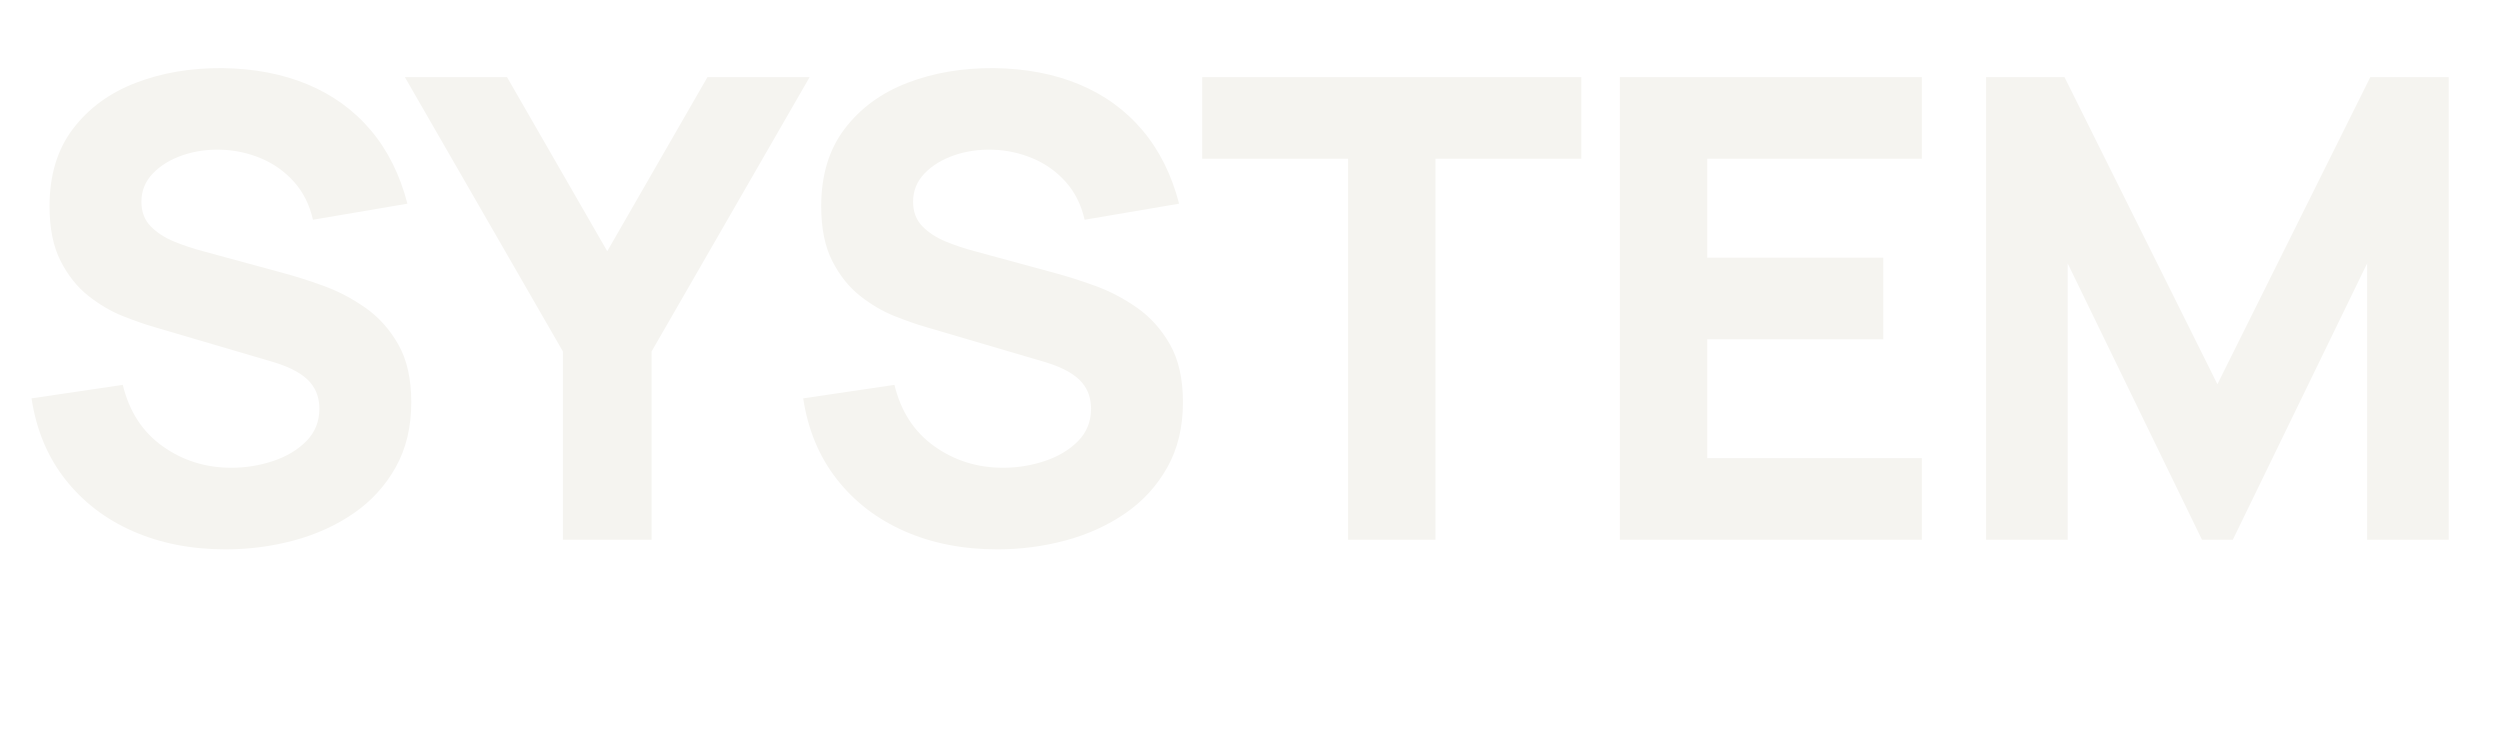
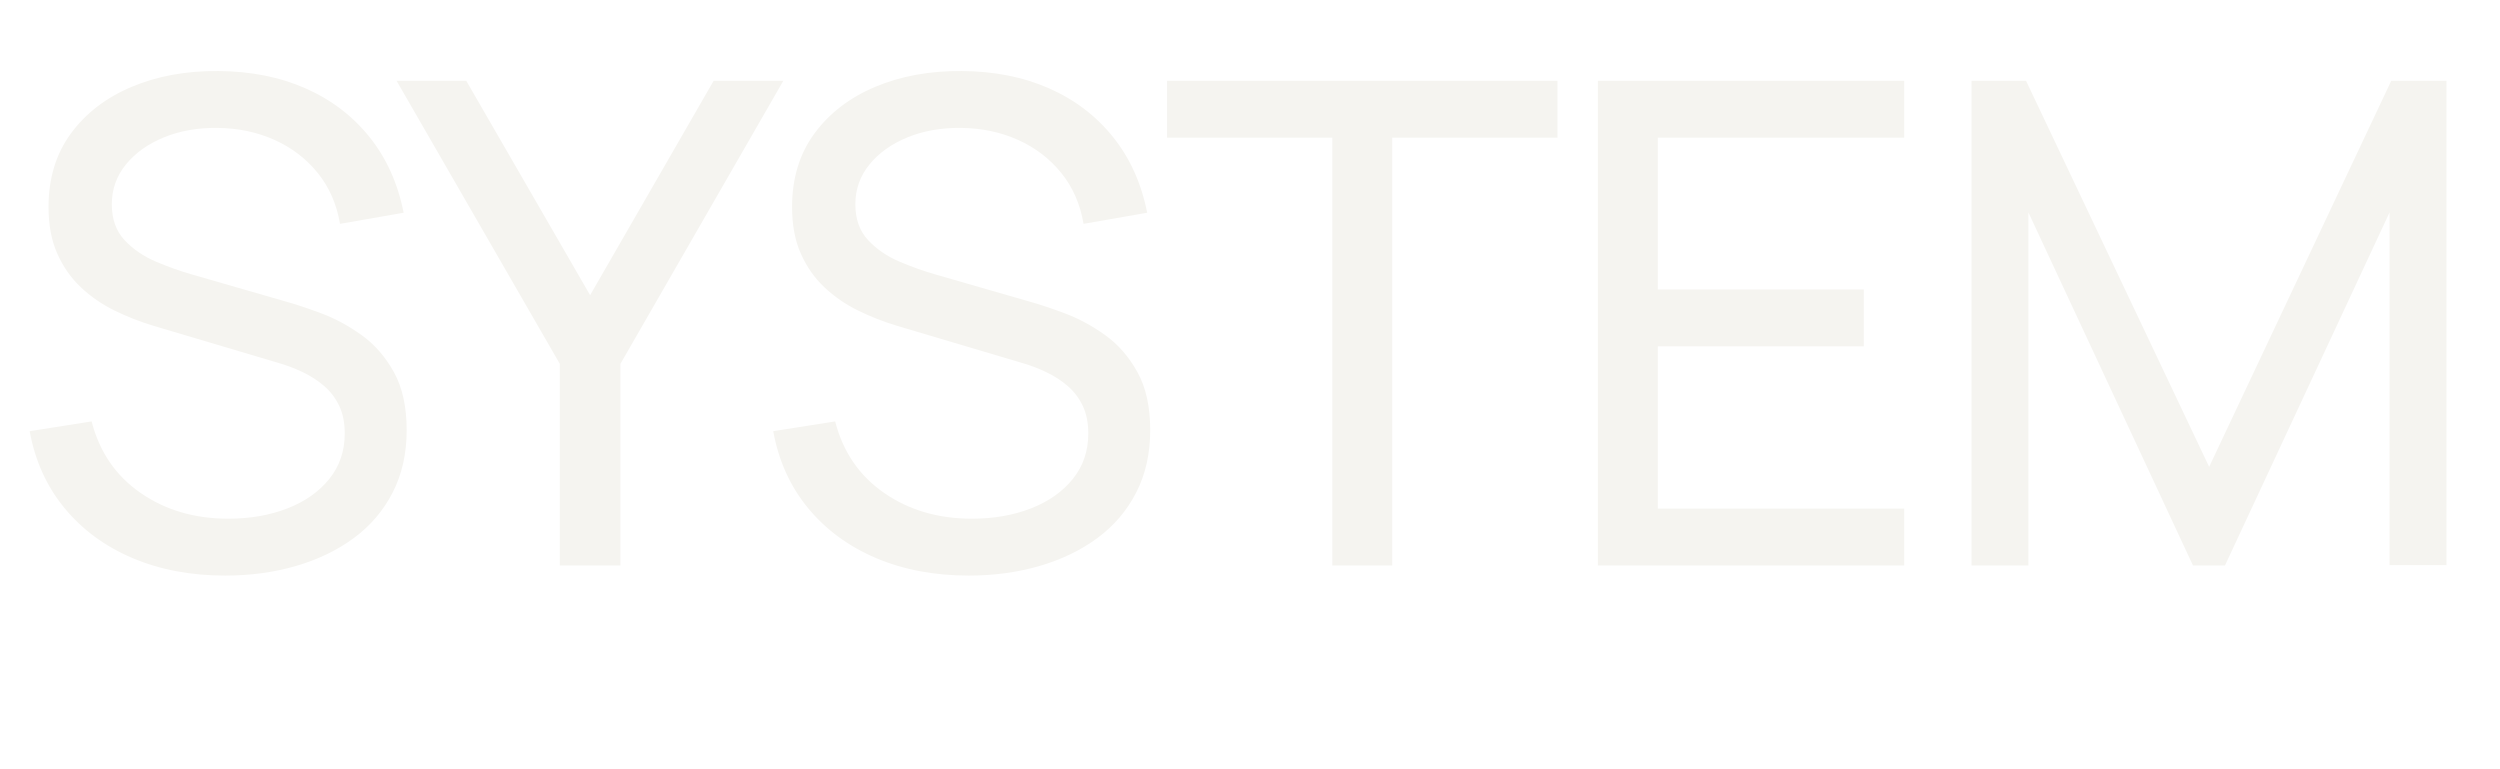
- <svg xmlns="http://www.w3.org/2000/svg" width="856" height="251" viewBox="0 0 856 251">
+ <svg xmlns="http://www.w3.org/2000/svg" width="817" height="251" viewBox="0 0 817 251">
  <g data-text="SYSTEM">
-     <path d="M77.24 188.1Q59.64 188.1 45.505 181.885Q31.37 175.67 22.295 164.065Q13.22 152.46 10.8 136.4L42.04 131.78Q45.34 145.42 55.68 152.79Q66.02 160.16 79.22 160.16Q86.59 160.16 93.52 157.85Q100.45 155.54 104.905 151.03Q109.36 146.52 109.36 139.92Q109.36 137.5 108.645 135.245Q107.93 132.99 106.28 131.01Q104.63 129.03 101.605 127.27Q98.58 125.51 93.96 124.08L52.82 111.98Q48.2 110.66 42.095 108.24Q35.99 105.82 30.27 101.31Q24.55 96.8 20.755 89.375Q16.96 81.95 16.96 70.62Q16.96 54.67 24.99 44.11Q33.02 33.55 46.44 28.38Q59.86 23.21 76.14 23.32Q92.53 23.54 105.4 28.93Q118.27 34.32 126.96 44.605Q135.65 54.89 139.5 69.74L107.16 75.24Q105.4 67.54 100.67 62.26Q95.94 56.98 89.395 54.23Q82.85 51.48 75.7 51.26Q68.66 51.04 62.445 53.185Q56.23 55.33 52.325 59.4Q48.42 63.47 48.42 69.08Q48.42 74.25 51.61 77.495Q54.8 80.74 59.64 82.72Q64.48 84.7 69.54 86.02L97.04 93.5Q103.2 95.15 110.68 97.845Q118.16 100.54 125.035 105.325Q131.91 110.11 136.365 117.92Q140.82 125.73 140.82 137.72Q140.82 150.48 135.485 159.995Q130.15 169.51 121.13 175.725Q112.11 181.94 100.725 185.02Q89.34 188.1 77.24 188.1ZM192.74 184.8V120.34L138.62 26.4H173.6L207.92 86.02L242.24 26.4H277.22L223.1 120.34V184.8ZM341.46 188.1Q323.86 188.1 309.725 181.885Q295.59 175.67 286.515 164.065Q277.44 152.46 275.02 136.4L306.26 131.78Q309.56 145.42 319.9 152.79Q330.24 160.16 343.44 160.16Q350.81 160.16 357.74 157.85Q364.67 155.54 369.125 151.03Q373.58 146.52 373.58 139.92Q373.58 137.5 372.865 135.245Q372.15 132.99 370.5 131.01Q368.85 129.03 365.825 127.27Q362.8 125.51 358.18 124.08L317.04 111.98Q312.42 110.66 306.315 108.24Q300.21 105.82 294.49 101.31Q288.77 96.8 284.975 89.375Q281.18 81.95 281.18 70.62Q281.18 54.67 289.21 44.11Q297.24 33.55 310.66 28.38Q324.08 23.21 340.36 23.32Q356.75 23.54 369.62 28.93Q382.49 34.32 391.18 44.605Q399.87 54.89 403.72 69.74L371.38 75.24Q369.62 67.54 364.89 62.26Q360.16 56.98 353.615 54.23Q347.07 51.48 339.92 51.26Q332.88 51.04 326.665 53.185Q320.45 55.33 316.545 59.4Q312.64 63.47 312.64 69.08Q312.64 74.25 315.83 77.495Q319.02 80.74 323.86 82.72Q328.7 84.7 333.76 86.02L361.26 93.5Q367.42 95.15 374.9 97.845Q382.38 100.54 389.255 105.325Q396.13 110.11 400.585 117.92Q405.04 125.73 405.04 137.72Q405.04 150.48 399.705 159.995Q394.37 169.51 385.35 175.725Q376.33 181.94 364.945 185.02Q353.56 188.1 341.46 188.1ZM461.58 184.8V54.34H411.64V26.4H541.44V54.34H491.5V184.8ZM554.64 184.8V26.4H658.04V54.34H584.56V88.22H644.84V116.16H584.56V156.86H658.04V184.8ZM680.04 184.8V26.4H706.88L759.24 131.56L811.6 26.4H838.44V184.8H810.5V90.2L764.52 184.8H753.96L707.98 90.2V184.8Z" fill="#F5F4F0" />
+     <path d="M73.61 188.1Q56.78 188.1 43.305 182.38Q29.83 176.66 21.085 166.045Q12.34 155.43 9.7 140.91L29.94 137.72Q33.79 152.68 45.945 161.095Q58.1 169.51 74.6 169.51Q85.27 169.51 93.905 166.155Q102.54 162.8 107.6 156.53Q112.66 150.26 112.66 141.68Q112.66 136.4 110.845 132.605Q109.03 128.81 105.895 126.115Q102.76 123.42 98.8 121.55Q94.84 119.68 90.55 118.47L50.18 106.48Q43.58 104.5 37.42 101.475Q31.26 98.45 26.42 93.885Q21.58 89.32 18.72 82.885Q15.86 76.45 15.86 67.65Q15.86 53.57 23.175 43.615Q30.49 33.66 43.03 28.38Q55.57 23.1 71.3 23.21Q87.25 23.32 99.845 28.875Q112.44 34.43 120.745 44.77Q129.05 55.11 131.91 69.52L111.12 73.15Q109.47 63.47 103.805 56.485Q98.14 49.5 89.67 45.705Q81.2 41.91 71.08 41.8Q61.4 41.69 53.59 44.88Q45.78 48.07 41.16 53.735Q36.54 59.4 36.54 66.77Q36.54 74.03 40.72 78.485Q44.9 82.94 51.005 85.525Q57.11 88.11 62.94 89.76L93.08 98.45Q98.25 99.88 105.015 102.41Q111.78 104.94 118.16 109.505Q124.54 114.07 128.72 121.605Q132.9 129.14 132.9 140.58Q132.9 152.02 128.335 160.93Q123.77 169.84 115.63 175.835Q107.49 181.83 96.71 184.965Q85.93 188.1 73.61 188.1ZM182.95 184.8V118.91L129.6 26.4H152.37L192.85 96.47L233.22 26.4H255.99L202.75 118.91V184.8ZM316.6 188.1Q299.77 188.1 286.295 182.38Q272.82 176.66 264.075 166.045Q255.33 155.43 252.69 140.91L272.93 137.72Q276.78 152.68 288.935 161.095Q301.09 169.51 317.59 169.51Q328.26 169.51 336.895 166.155Q345.53 162.8 350.59 156.53Q355.65 150.26 355.65 141.68Q355.65 136.4 353.835 132.605Q352.02 128.81 348.885 126.115Q345.75 123.42 341.79 121.55Q337.83 119.68 333.54 118.47L293.17 106.48Q286.57 104.5 280.41 101.475Q274.25 98.45 269.41 93.885Q264.57 89.32 261.71 82.885Q258.85 76.45 258.85 67.65Q258.85 53.57 266.165 43.615Q273.48 33.66 286.02 28.38Q298.56 23.1 314.29 23.21Q330.24 23.32 342.835 28.875Q355.43 34.43 363.735 44.77Q372.04 55.11 374.9 69.52L354.11 73.15Q352.46 63.47 346.795 56.485Q341.13 49.5 332.66 45.705Q324.19 41.91 314.07 41.8Q304.39 41.69 296.58 44.88Q288.77 48.07 284.15 53.735Q279.53 59.4 279.53 66.77Q279.53 74.03 283.71 78.485Q287.89 82.94 293.995 85.525Q300.1 88.11 305.93 89.76L336.07 98.45Q341.24 99.88 348.005 102.41Q354.77 104.94 361.15 109.505Q367.53 114.07 371.71 121.605Q375.89 129.14 375.89 140.58Q375.89 152.02 371.325 160.93Q366.76 169.84 358.62 175.835Q350.48 181.83 339.7 184.965Q328.92 188.1 316.6 188.1ZM435.4 184.8V44.99H381.39V26.4H508.99V44.99H454.98V184.8ZM522.19 184.8V26.4H622.29V44.99H541.77V94.6H609.09V113.19H541.77V166.21H622.29V184.8ZM644.29 184.8V26.4H662.11L721.95 152.57L781.46 26.4H799.5V184.69H780.91V69.41L727.12 184.8H716.67L662.88 69.41V184.8Z" fill="#F5F4F0" />
  </g>
</svg>
